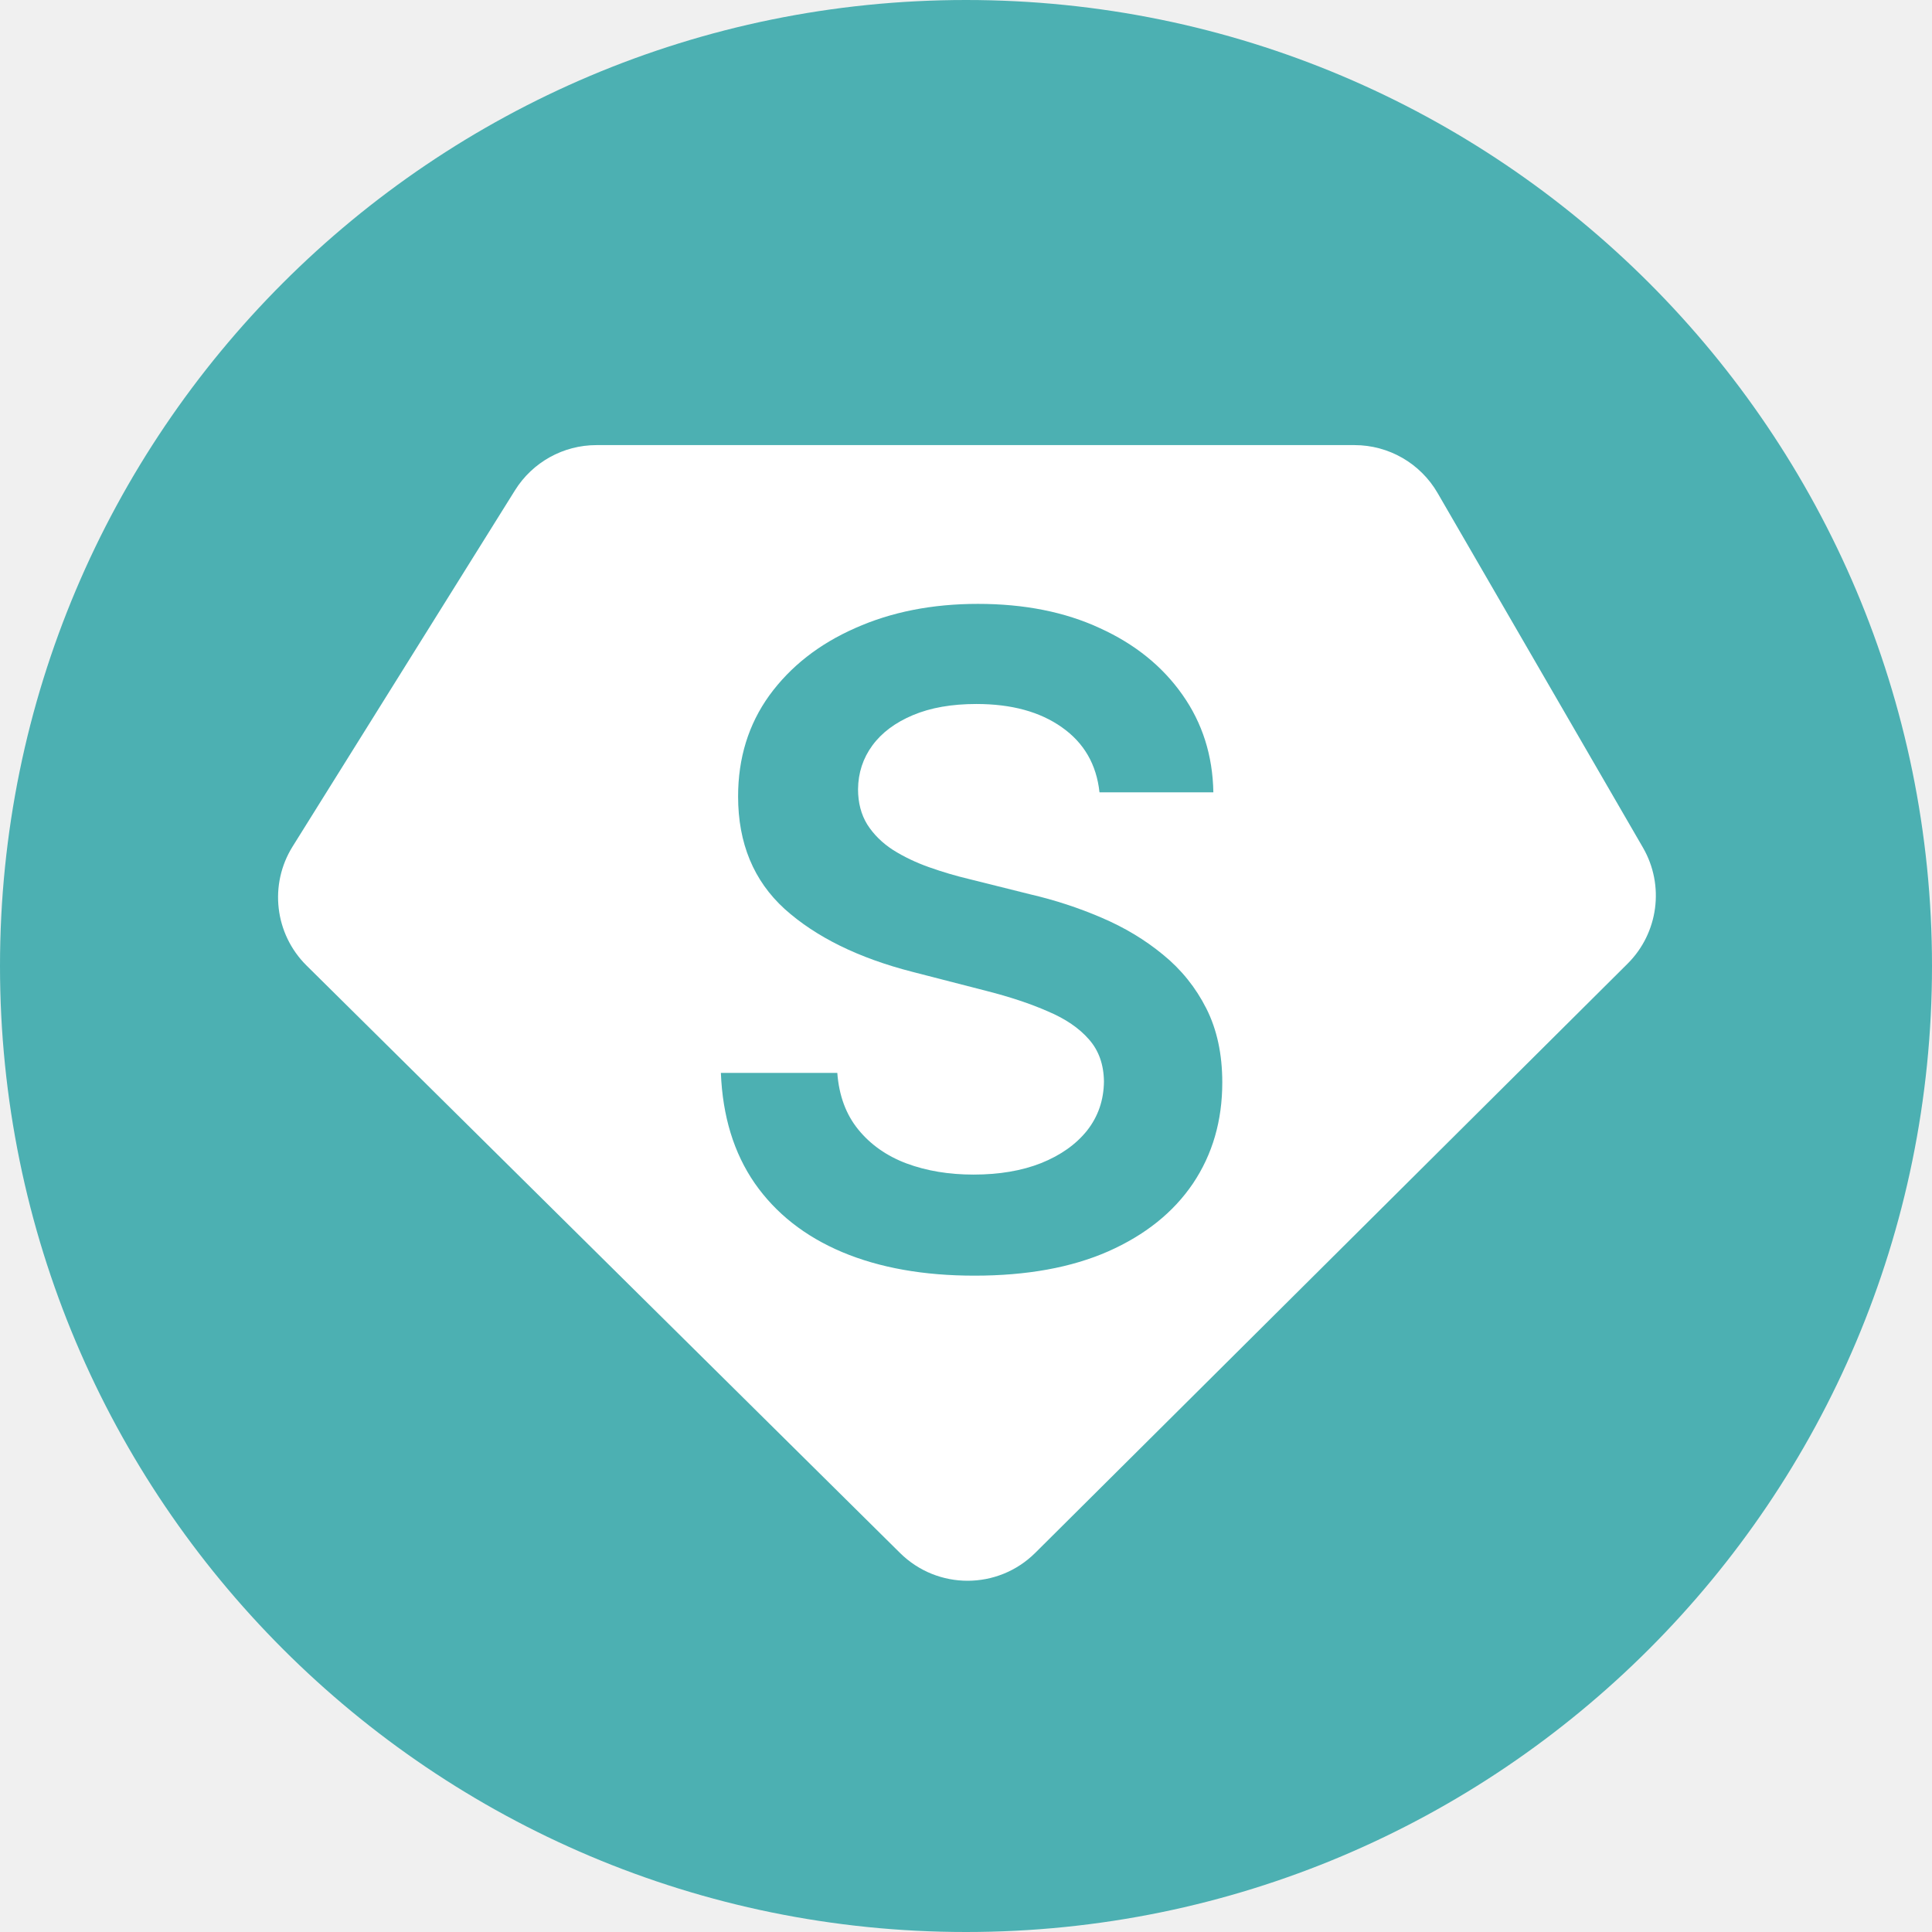
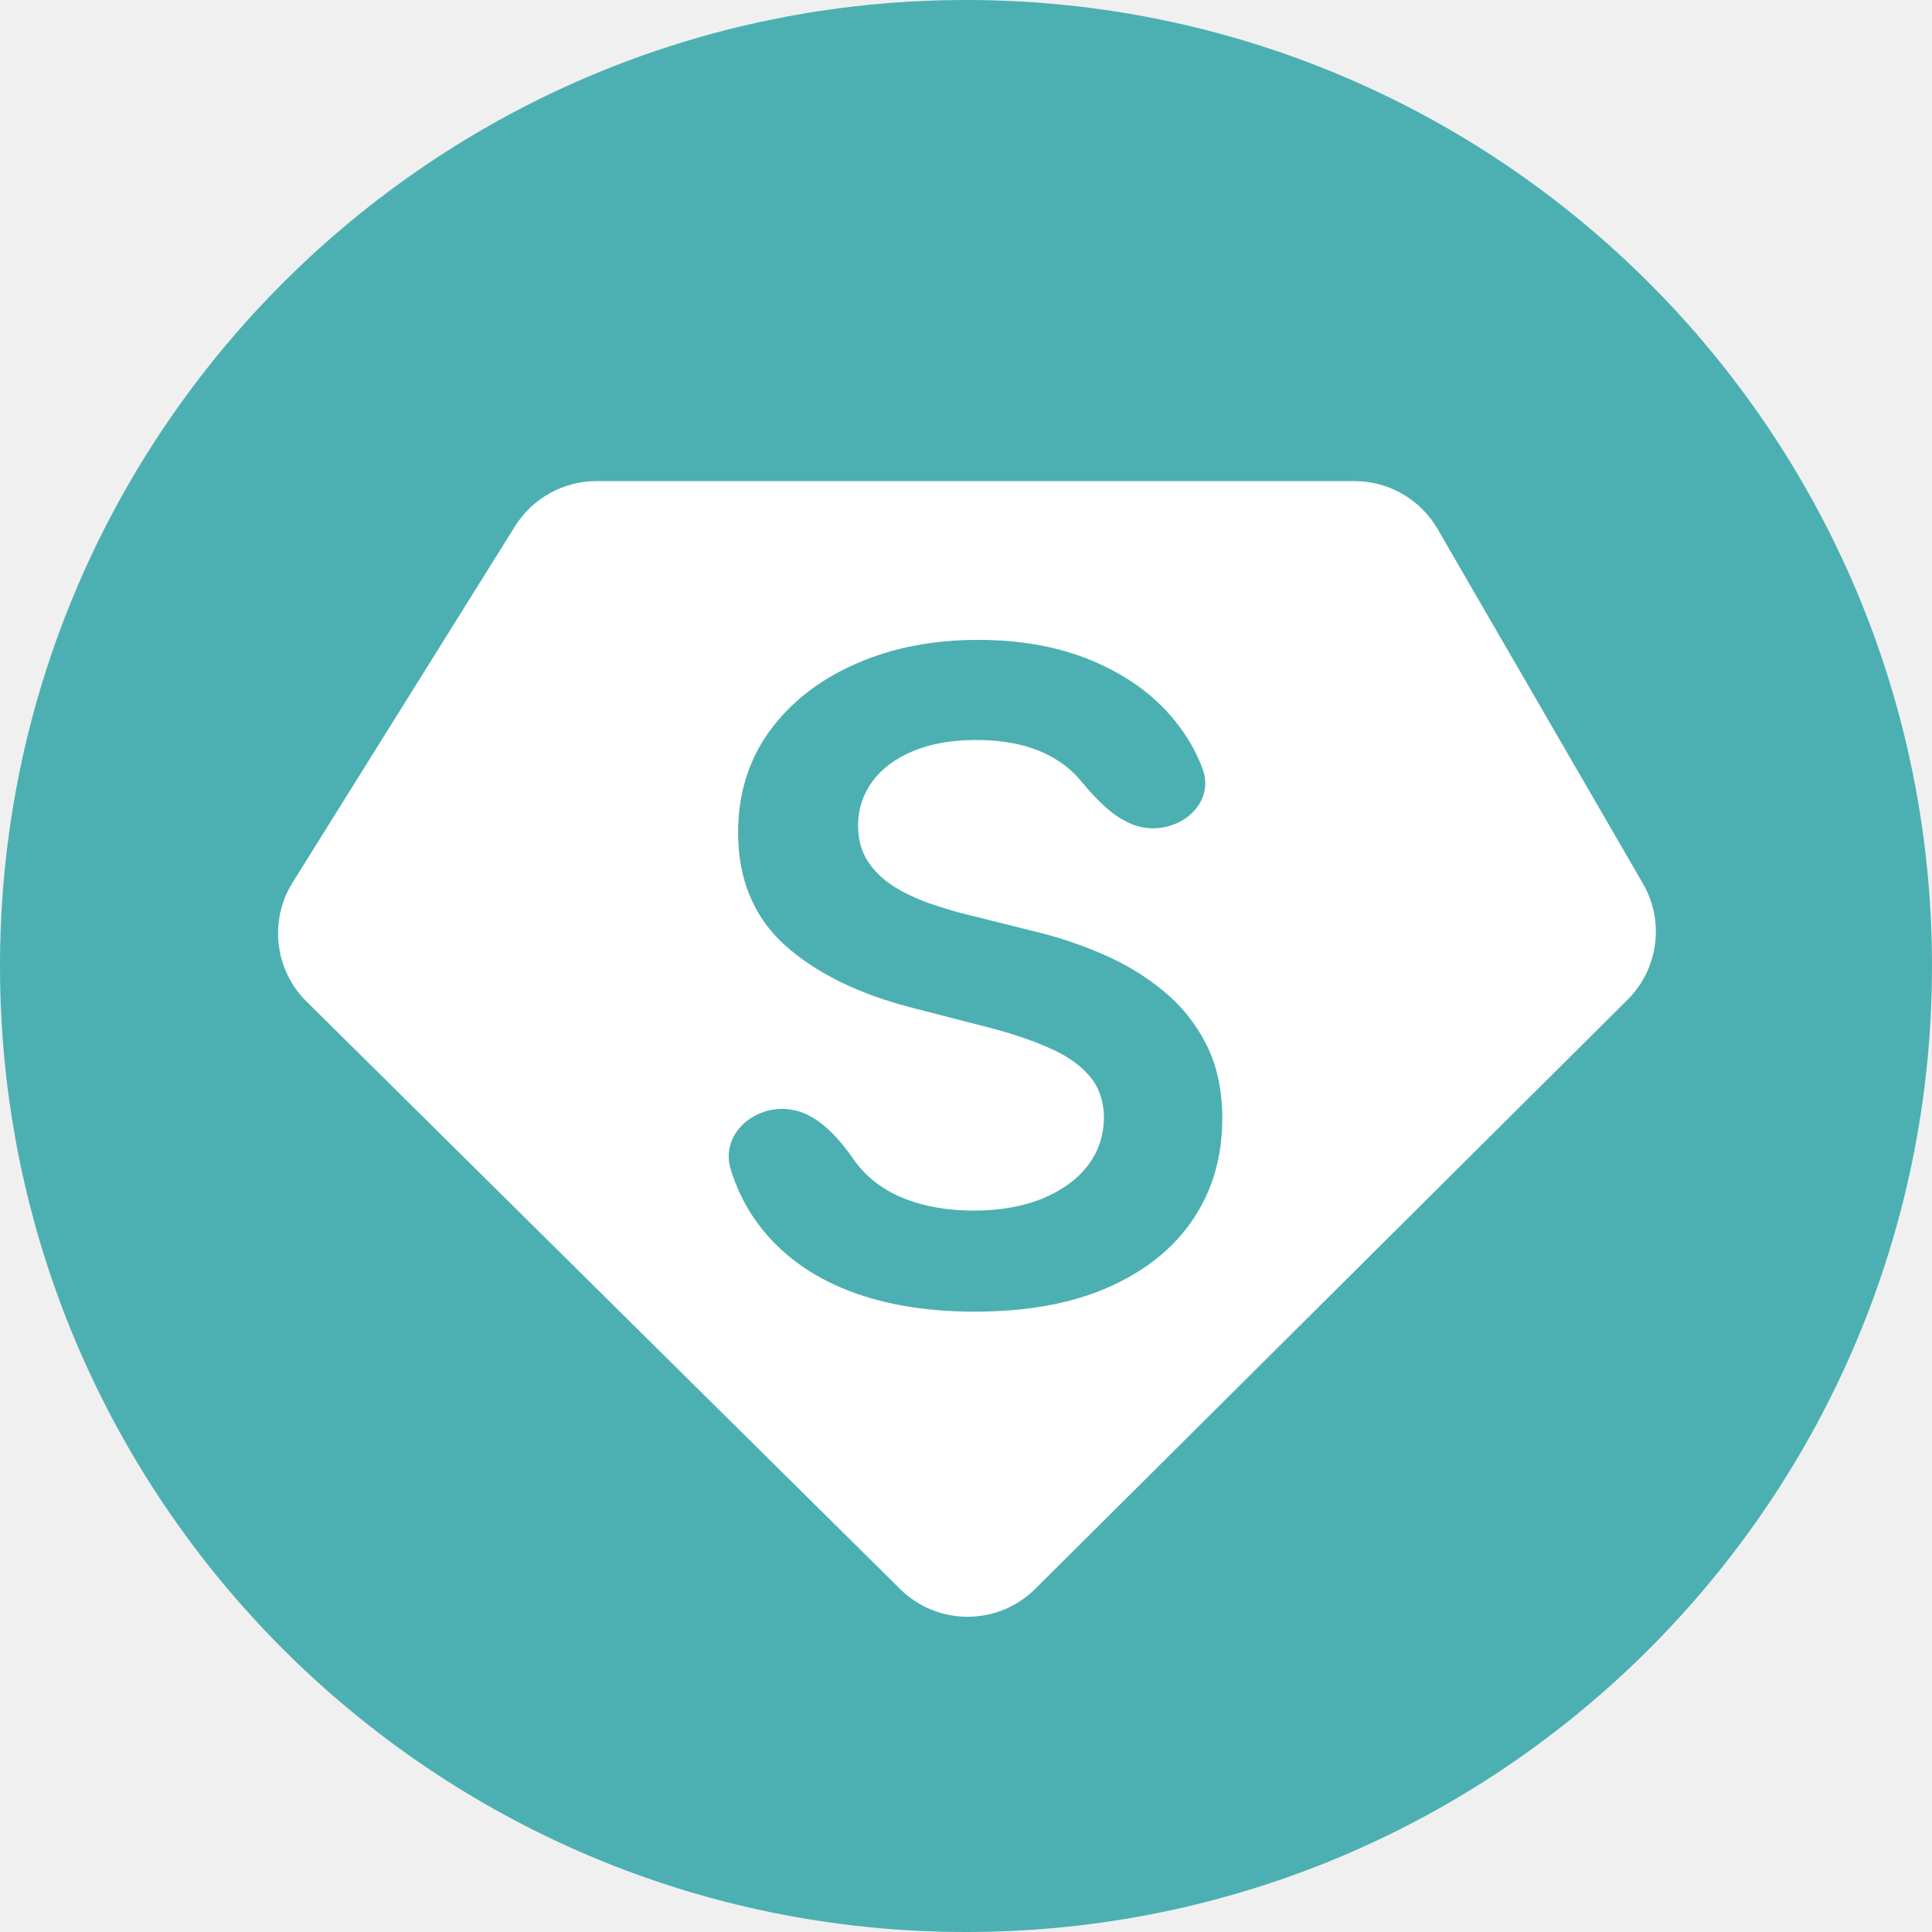
<svg xmlns="http://www.w3.org/2000/svg" width="161" height="161" viewBox="0 0 161 161" fill="none">
  <circle cx="80.5" cy="80.5" r="80.5" fill="#4CB0B2" />
-   <path d="M112.875 37.092H49.704C46.945 37.092 44.38 38.514 42.918 40.855L24.386 70.539C22.406 73.71 22.887 77.831 25.545 80.461L75.005 129.416C78.127 132.507 83.159 132.501 86.274 129.402L135.629 80.31C138.205 77.748 138.731 73.772 136.91 70.629L119.798 41.082C118.367 38.612 115.729 37.092 112.875 37.092Z" fill="white" />
-   <path d="M91.624 66.026C91.376 63.705 90.33 61.899 88.487 60.606C86.662 59.313 84.288 58.666 81.364 58.666C79.308 58.666 77.545 58.976 76.074 59.596C74.604 60.216 73.478 61.057 72.699 62.12C71.919 63.183 71.52 64.396 71.503 65.76C71.503 66.894 71.76 67.877 72.273 68.709C72.805 69.542 73.523 70.25 74.426 70.835C75.33 71.402 76.331 71.88 77.43 72.27C78.529 72.659 79.636 72.987 80.752 73.253L85.856 74.528C87.912 75.006 89.887 75.653 91.783 76.468C93.697 77.282 95.407 78.31 96.913 79.55C98.437 80.79 99.642 82.286 100.528 84.04C101.414 85.793 101.857 87.848 101.857 90.204C101.857 93.392 101.042 96.2 99.412 98.626C97.782 101.035 95.425 102.922 92.341 104.286C89.276 105.632 85.564 106.305 81.204 106.305C76.969 106.305 73.292 105.65 70.174 104.339C67.073 103.028 64.645 101.115 62.891 98.6C61.154 96.085 60.215 93.02 60.073 89.407H69.775C69.917 91.302 70.501 92.879 71.529 94.136C72.557 95.394 73.895 96.333 75.543 96.953C77.209 97.573 79.069 97.882 81.125 97.882C83.269 97.882 85.147 97.564 86.76 96.926C88.39 96.271 89.666 95.367 90.587 94.216C91.509 93.047 91.978 91.683 91.996 90.124C91.978 88.707 91.562 87.538 90.747 86.617C89.932 85.678 88.789 84.899 87.318 84.279C85.865 83.641 84.164 83.075 82.214 82.579L76.021 80.984C71.538 79.833 67.994 78.088 65.389 75.75C62.802 73.394 61.508 70.268 61.508 66.371C61.508 63.165 62.377 60.358 64.113 57.949C65.868 55.54 68.251 53.671 71.263 52.343C74.276 50.996 77.687 50.323 81.497 50.323C85.36 50.323 88.744 50.996 91.65 52.343C94.574 53.671 96.869 55.522 98.535 57.895C100.2 60.251 101.06 62.961 101.113 66.026H91.624Z" fill="#4CB0B2" />
+   <path d="M112.875 40.092H49.704C46.945 40.092 44.38 41.514 42.918 43.855L24.386 73.539C22.406 76.71 22.887 80.831 25.545 83.461L75.005 132.416C78.127 135.507 83.159 135.501 86.274 132.402L135.629 83.31C138.205 80.748 138.731 76.772 136.91 73.629L119.798 44.082C118.367 41.612 115.729 40.092 112.875 40.092Z" fill="white" />
+   <path d="M96.075 69.026C93.543 69.026 91.599 66.905 89.977 64.962C89.557 64.46 89.061 64.008 88.487 63.606C86.662 62.313 84.288 61.666 81.364 61.666C79.308 61.666 77.545 61.976 76.074 62.596C74.604 63.216 73.478 64.057 72.699 65.12C71.919 66.183 71.52 67.396 71.503 68.76C71.503 69.894 71.76 70.877 72.273 71.709C72.805 72.542 73.523 73.25 74.426 73.835C75.33 74.402 76.331 74.88 77.43 75.27C78.529 75.659 79.636 75.987 80.752 76.253L85.856 77.528C87.912 78.006 89.887 78.653 91.783 79.468C93.697 80.282 95.407 81.31 96.913 82.55C98.437 83.79 99.642 85.286 100.528 87.04C101.414 88.793 101.857 90.848 101.857 93.204C101.857 96.392 101.042 99.2 99.412 101.626C97.782 104.035 95.425 105.922 92.341 107.286C89.276 108.632 85.564 109.305 81.204 109.305C76.969 109.305 73.292 108.65 70.174 107.339C67.073 106.028 64.645 104.115 62.891 101.6C62.029 100.353 61.364 98.97 60.895 97.453C60.069 94.779 62.402 92.407 65.2 92.407V92.407C67.78 92.407 69.721 94.581 71.197 96.697C71.302 96.847 71.413 96.994 71.529 97.136C72.557 98.394 73.895 99.333 75.543 99.953C77.209 100.573 79.069 100.883 81.125 100.883C83.269 100.883 85.147 100.564 86.76 99.926C88.39 99.271 89.666 98.367 90.587 97.216C91.509 96.047 91.978 94.683 91.996 93.124C91.978 91.707 91.562 90.538 90.747 89.617C89.932 88.678 88.789 87.899 87.318 87.279C85.865 86.641 84.164 86.075 82.214 85.579L76.021 83.984C71.538 82.833 67.994 81.088 65.389 78.75C62.802 76.394 61.508 73.268 61.508 69.371C61.508 66.165 62.377 63.358 64.113 60.949C65.868 58.54 68.251 56.671 71.263 55.343C74.276 53.996 77.687 53.323 81.497 53.323C85.36 53.323 88.744 53.996 91.65 55.343C94.574 56.671 96.869 58.522 98.535 60.895C99.243 61.897 99.805 62.962 100.222 64.091C101.18 66.688 98.843 69.026 96.075 69.026V69.026Z" fill="#4CB0B2" />
</svg>
